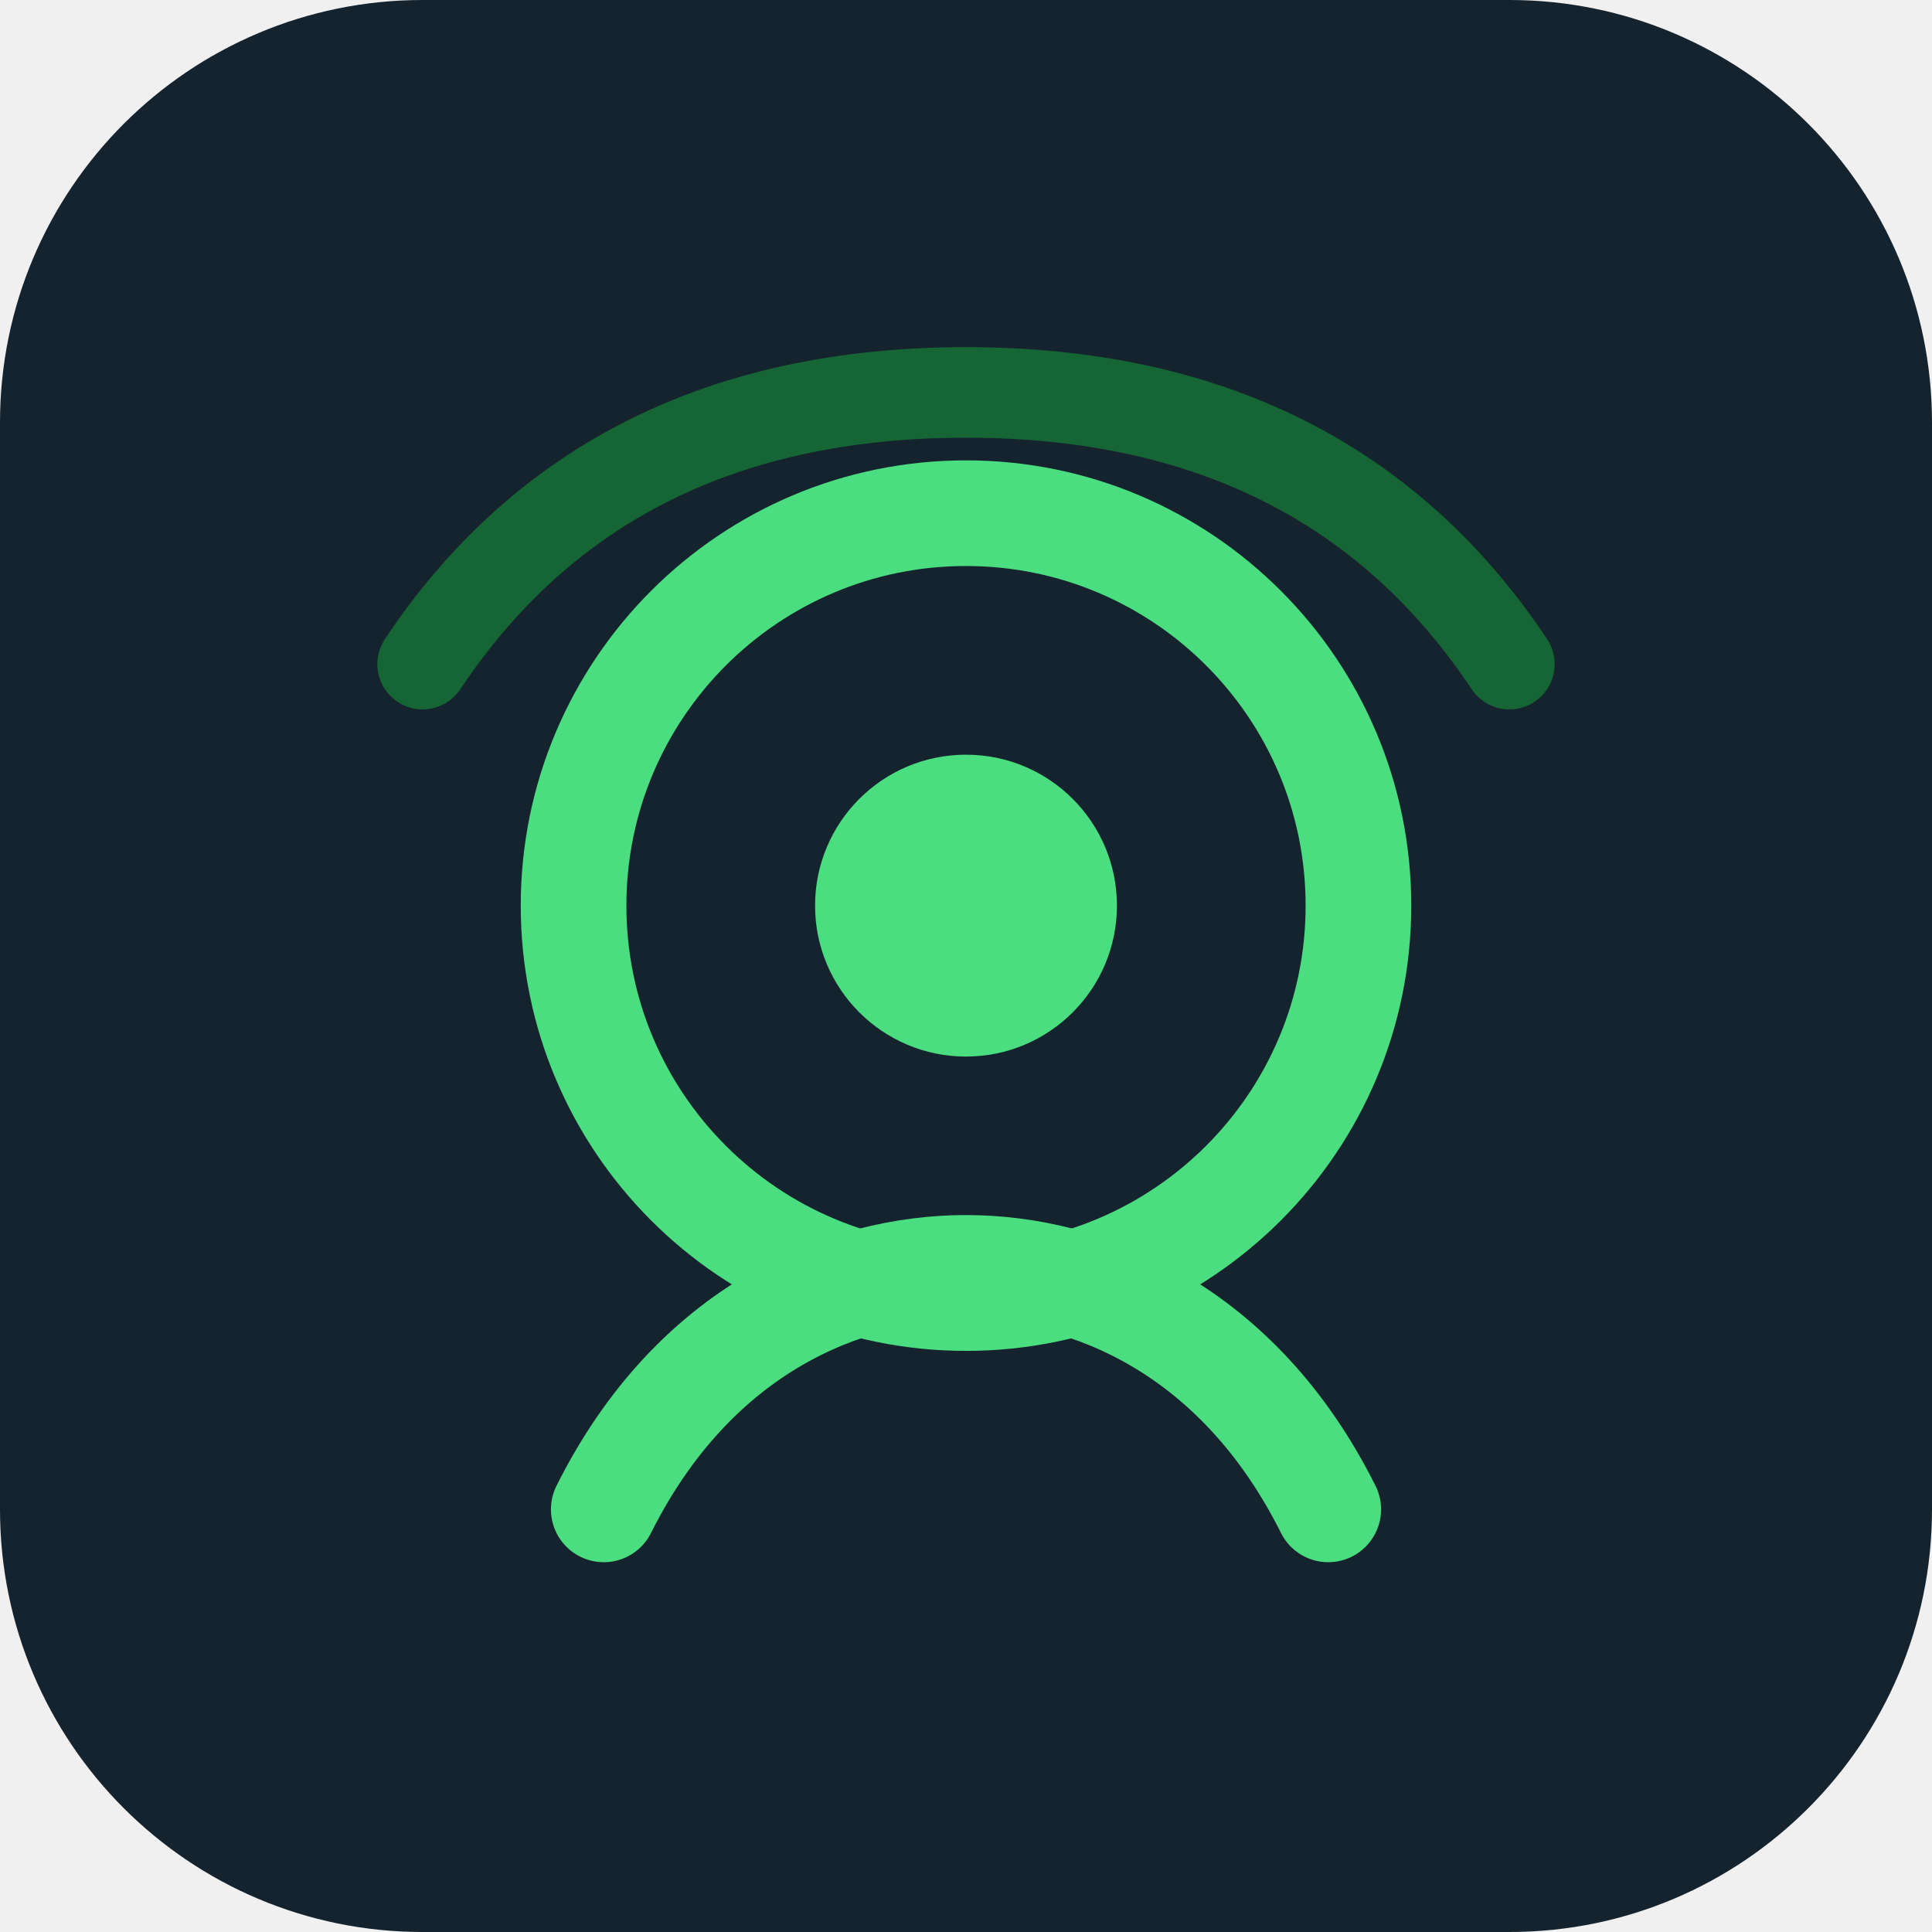
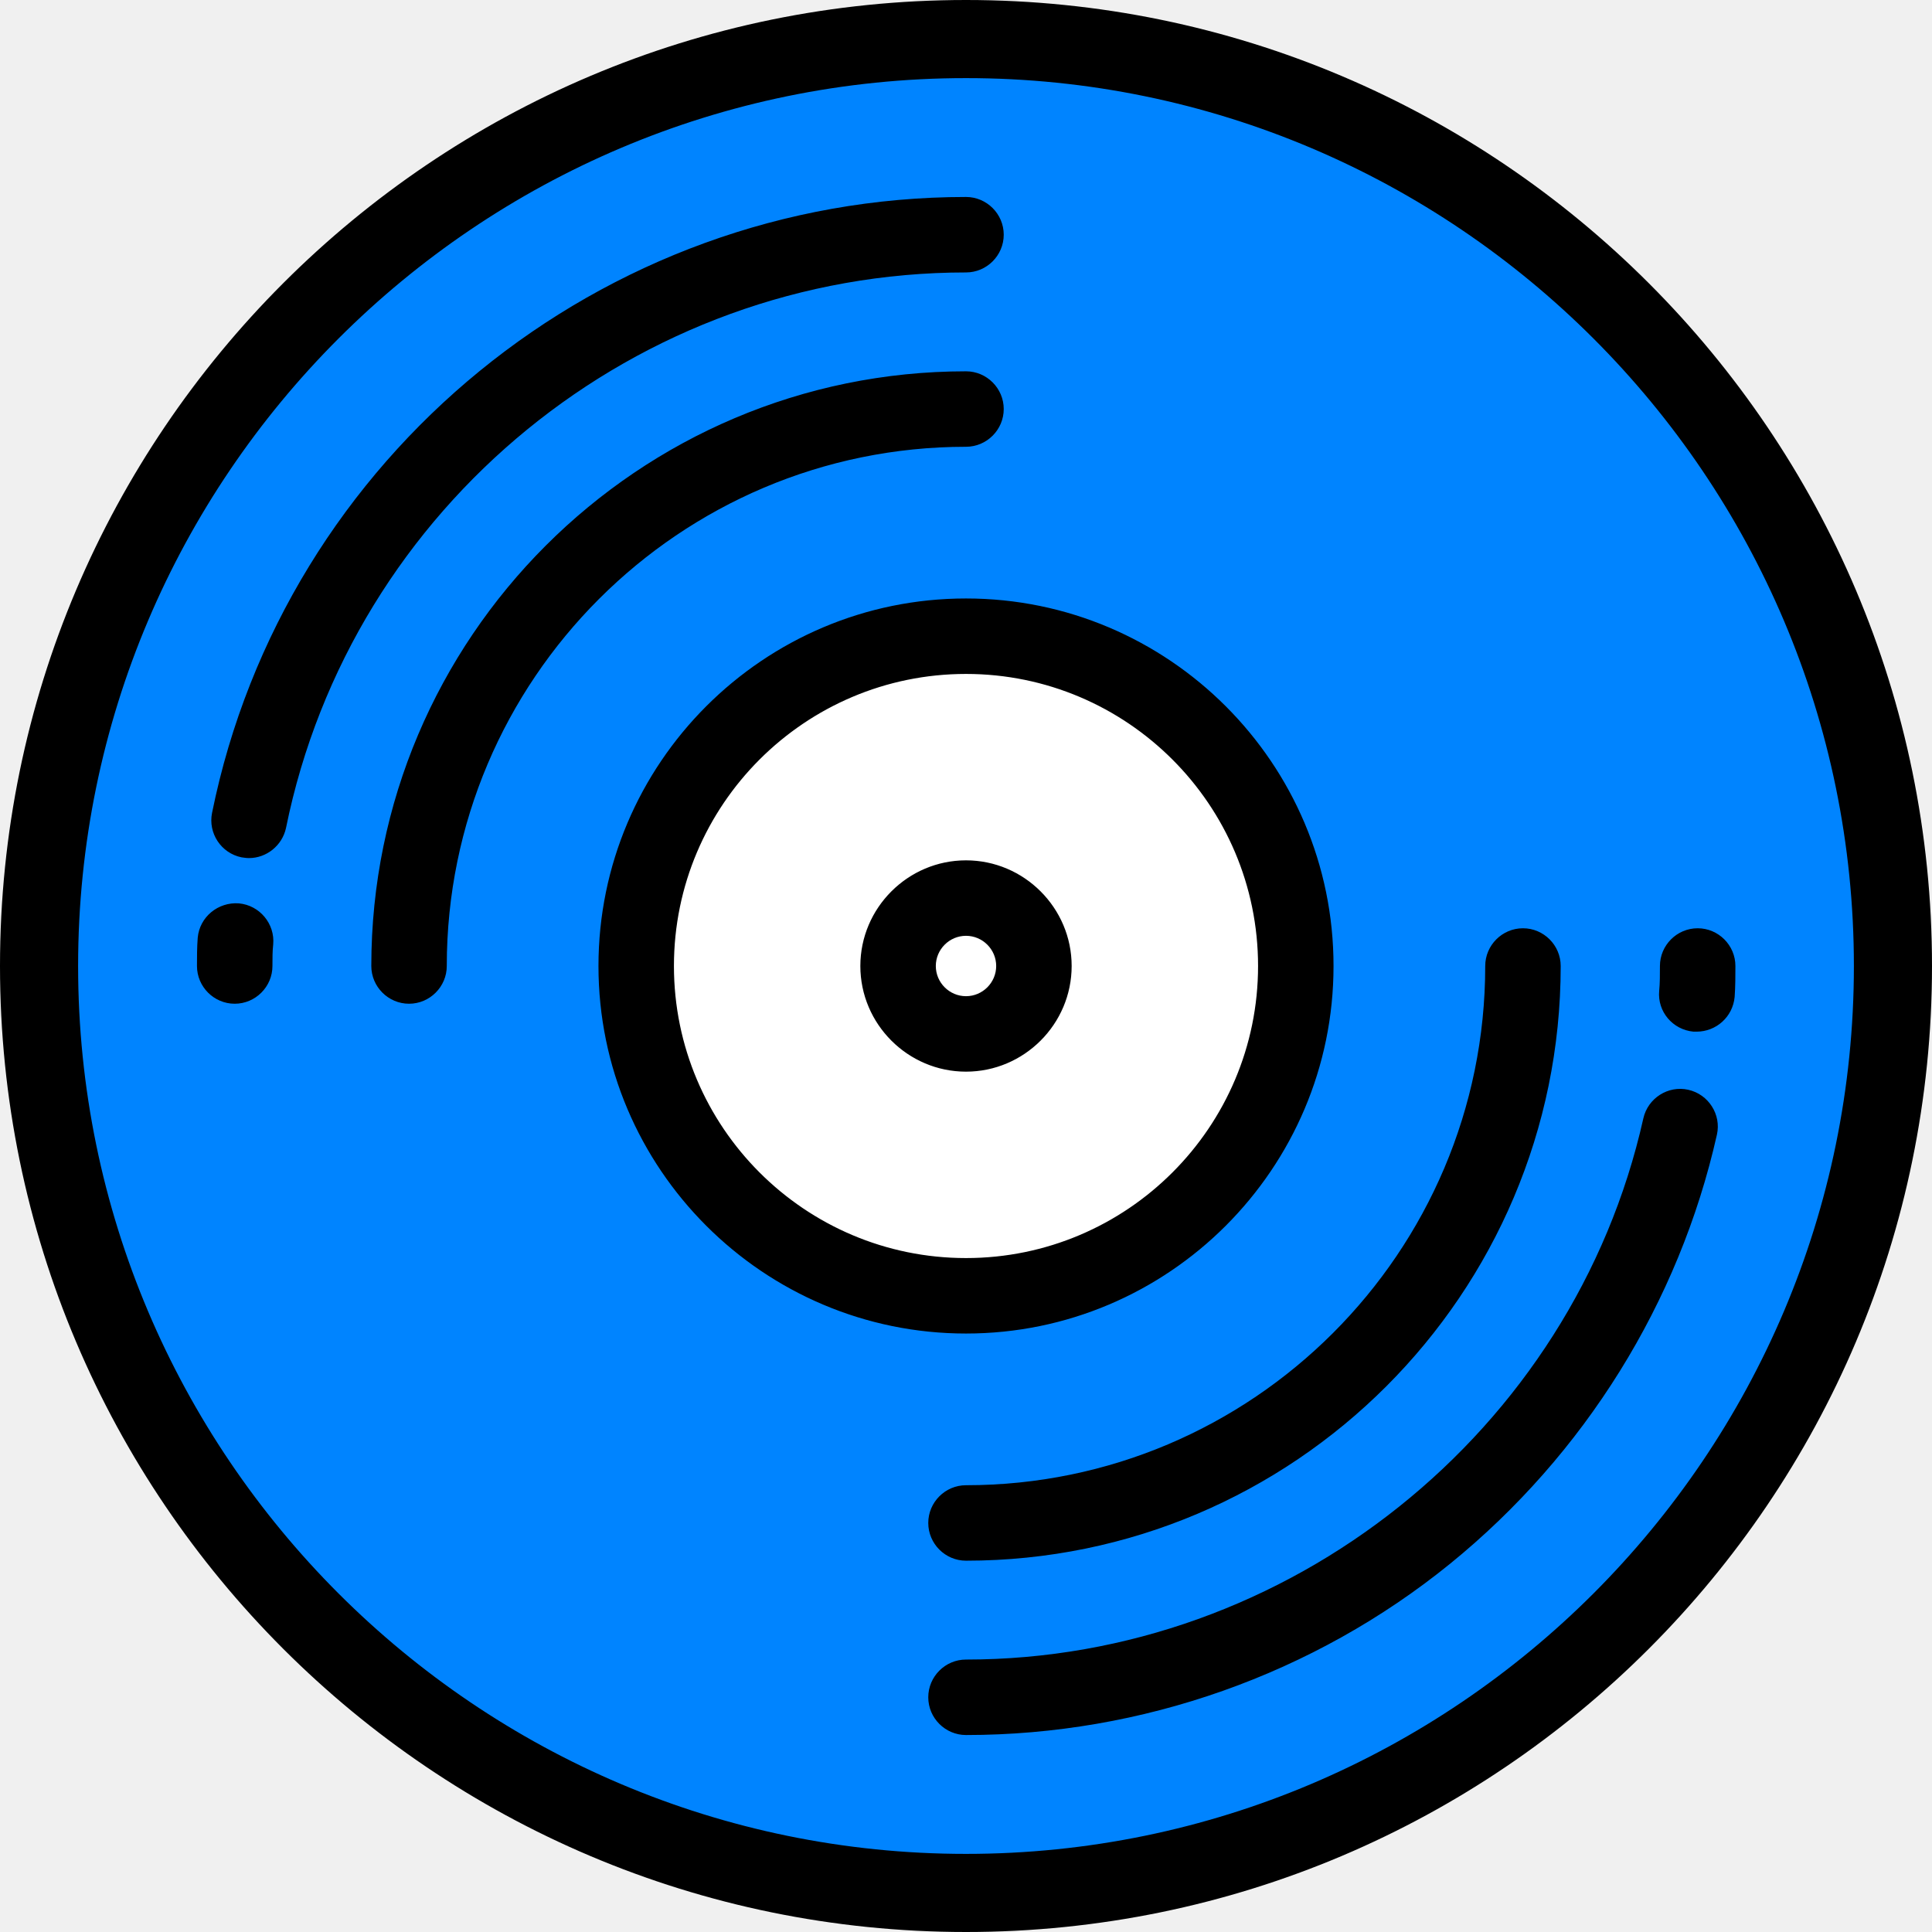
- <svg xmlns="http://www.w3.org/2000/svg" viewBox="0 0 64 64" fill="none">
-   <rect width="64" height="64" rx="14" fill="#14232e" />
-   <circle cx="32" cy="30" r="13" stroke="#4ade80" stroke-width="3.5" />
-   <circle cx="32" cy="30" r="5" fill="#4ade80" />
-   <path d="M20 50c3-6 8-8 12-8s9 2 12 8" stroke="#4ade80" stroke-width="3.5" stroke-linecap="round" />
-   <path d="M14 22c4-6 10-9 18-9s14 3 18 9" stroke="#166534" stroke-width="3" stroke-linecap="round" />
+ <svg xmlns="http://www.w3.org/2000/svg" xml:space="preserve" viewBox="0 0 512 512">
+   <circle cx="256" cy="256" r="245.6" style="fill:#0084ff" />
+   <circle cx="256" cy="256" r="87.4" style="fill:#fff" />
+   <path d="M256 0C114.8 0 0 114.8 0 256s114.8 256 256 256 256-114.8 256-256S397.2 0 256 0m0 491.3C126.3 491.3 20.7 385.7 20.7 256S126.3 20.7 256 20.7 491.3 126.3 491.3 256 385.7 491.3 256 491.3m0-137.9c-53.7 0-97.4-43.7-97.4-97.4s43.7-97.4 97.4-97.4 97.4 43.7 97.4 97.4-43.7 97.4-97.4 97.4m0-174.8c-42.7 0-77.4 34.7-77.4 77.4s34.7 77.4 77.4 77.4 77.4-34.7 77.4-77.4-34.7-77.4-77.4-77.4m0 235c-5.5 0-10-4.5-10-10s4.5-10 10-10c75.9 0 137.6-61.7 137.6-137.6 0-5.5 4.5-10 10-10s10 4.5 10 10c0 86.9-70.7 157.6-157.6 157.6M108.4 266c-5.5 0-10-4.5-10-10 0-86.9 70.7-157.6 157.6-157.6 5.5 0 10 4.5 10 10s-4.5 10-10 10c-75.9 0-137.6 61.7-137.6 137.6 0 5.5-4.5 10-10 10M256 459.8c-5.5 0-10-4.5-10-10s4.5-10 10-10c85.4 0 160.9-60.3 179.5-143.4 1.2-5.4 6.6-8.8 11.9-7.6 5.4 1.2 8.8 6.6 7.6 11.9-10 44.5-35.1 84.8-70.7 113.7-36.1 29.3-81.7 45.4-128.3 45.4m193.6-186.4h-.8c-5.5-.5-9.6-5.3-9.1-10.8.2-2 .2-4.3.2-6.6 0-5.5 4.5-10 10-10s10 4.5 10 10c0 2.5 0 5.4-.2 8.2-.5 5.3-4.9 9.2-10.1 9.2M62.2 266c-5.5 0-10-4.5-10-10 0-2.4 0-4.9.2-7.5.5-5.5 5.4-9.5 10.9-9.1 5.5.5 9.6 5.4 9.1 10.9-.2 1.7-.2 3.7-.2 5.7 0 5.5-4.5 10-10 10m3.8-38.6c-.7 0-1.3-.1-2-.2-5.4-1.1-8.9-6.4-7.8-11.8C75.4 120.8 159.5 52.2 256 52.2c5.5 0 10 4.5 10 10s-4.5 10-10 10c-87.1 0-162.9 61.9-180.2 147.2-1 4.7-5.2 8-9.8 8M256 284c-15.4 0-28-12.6-28-28s12.6-28 28-28 28 12.6 28 28-12.6 28-28 28m0-36c-4.4 0-8 3.6-8 8s3.6 8 8 8 8-3.6 8-8-3.6-8-8-8" />
</svg>
